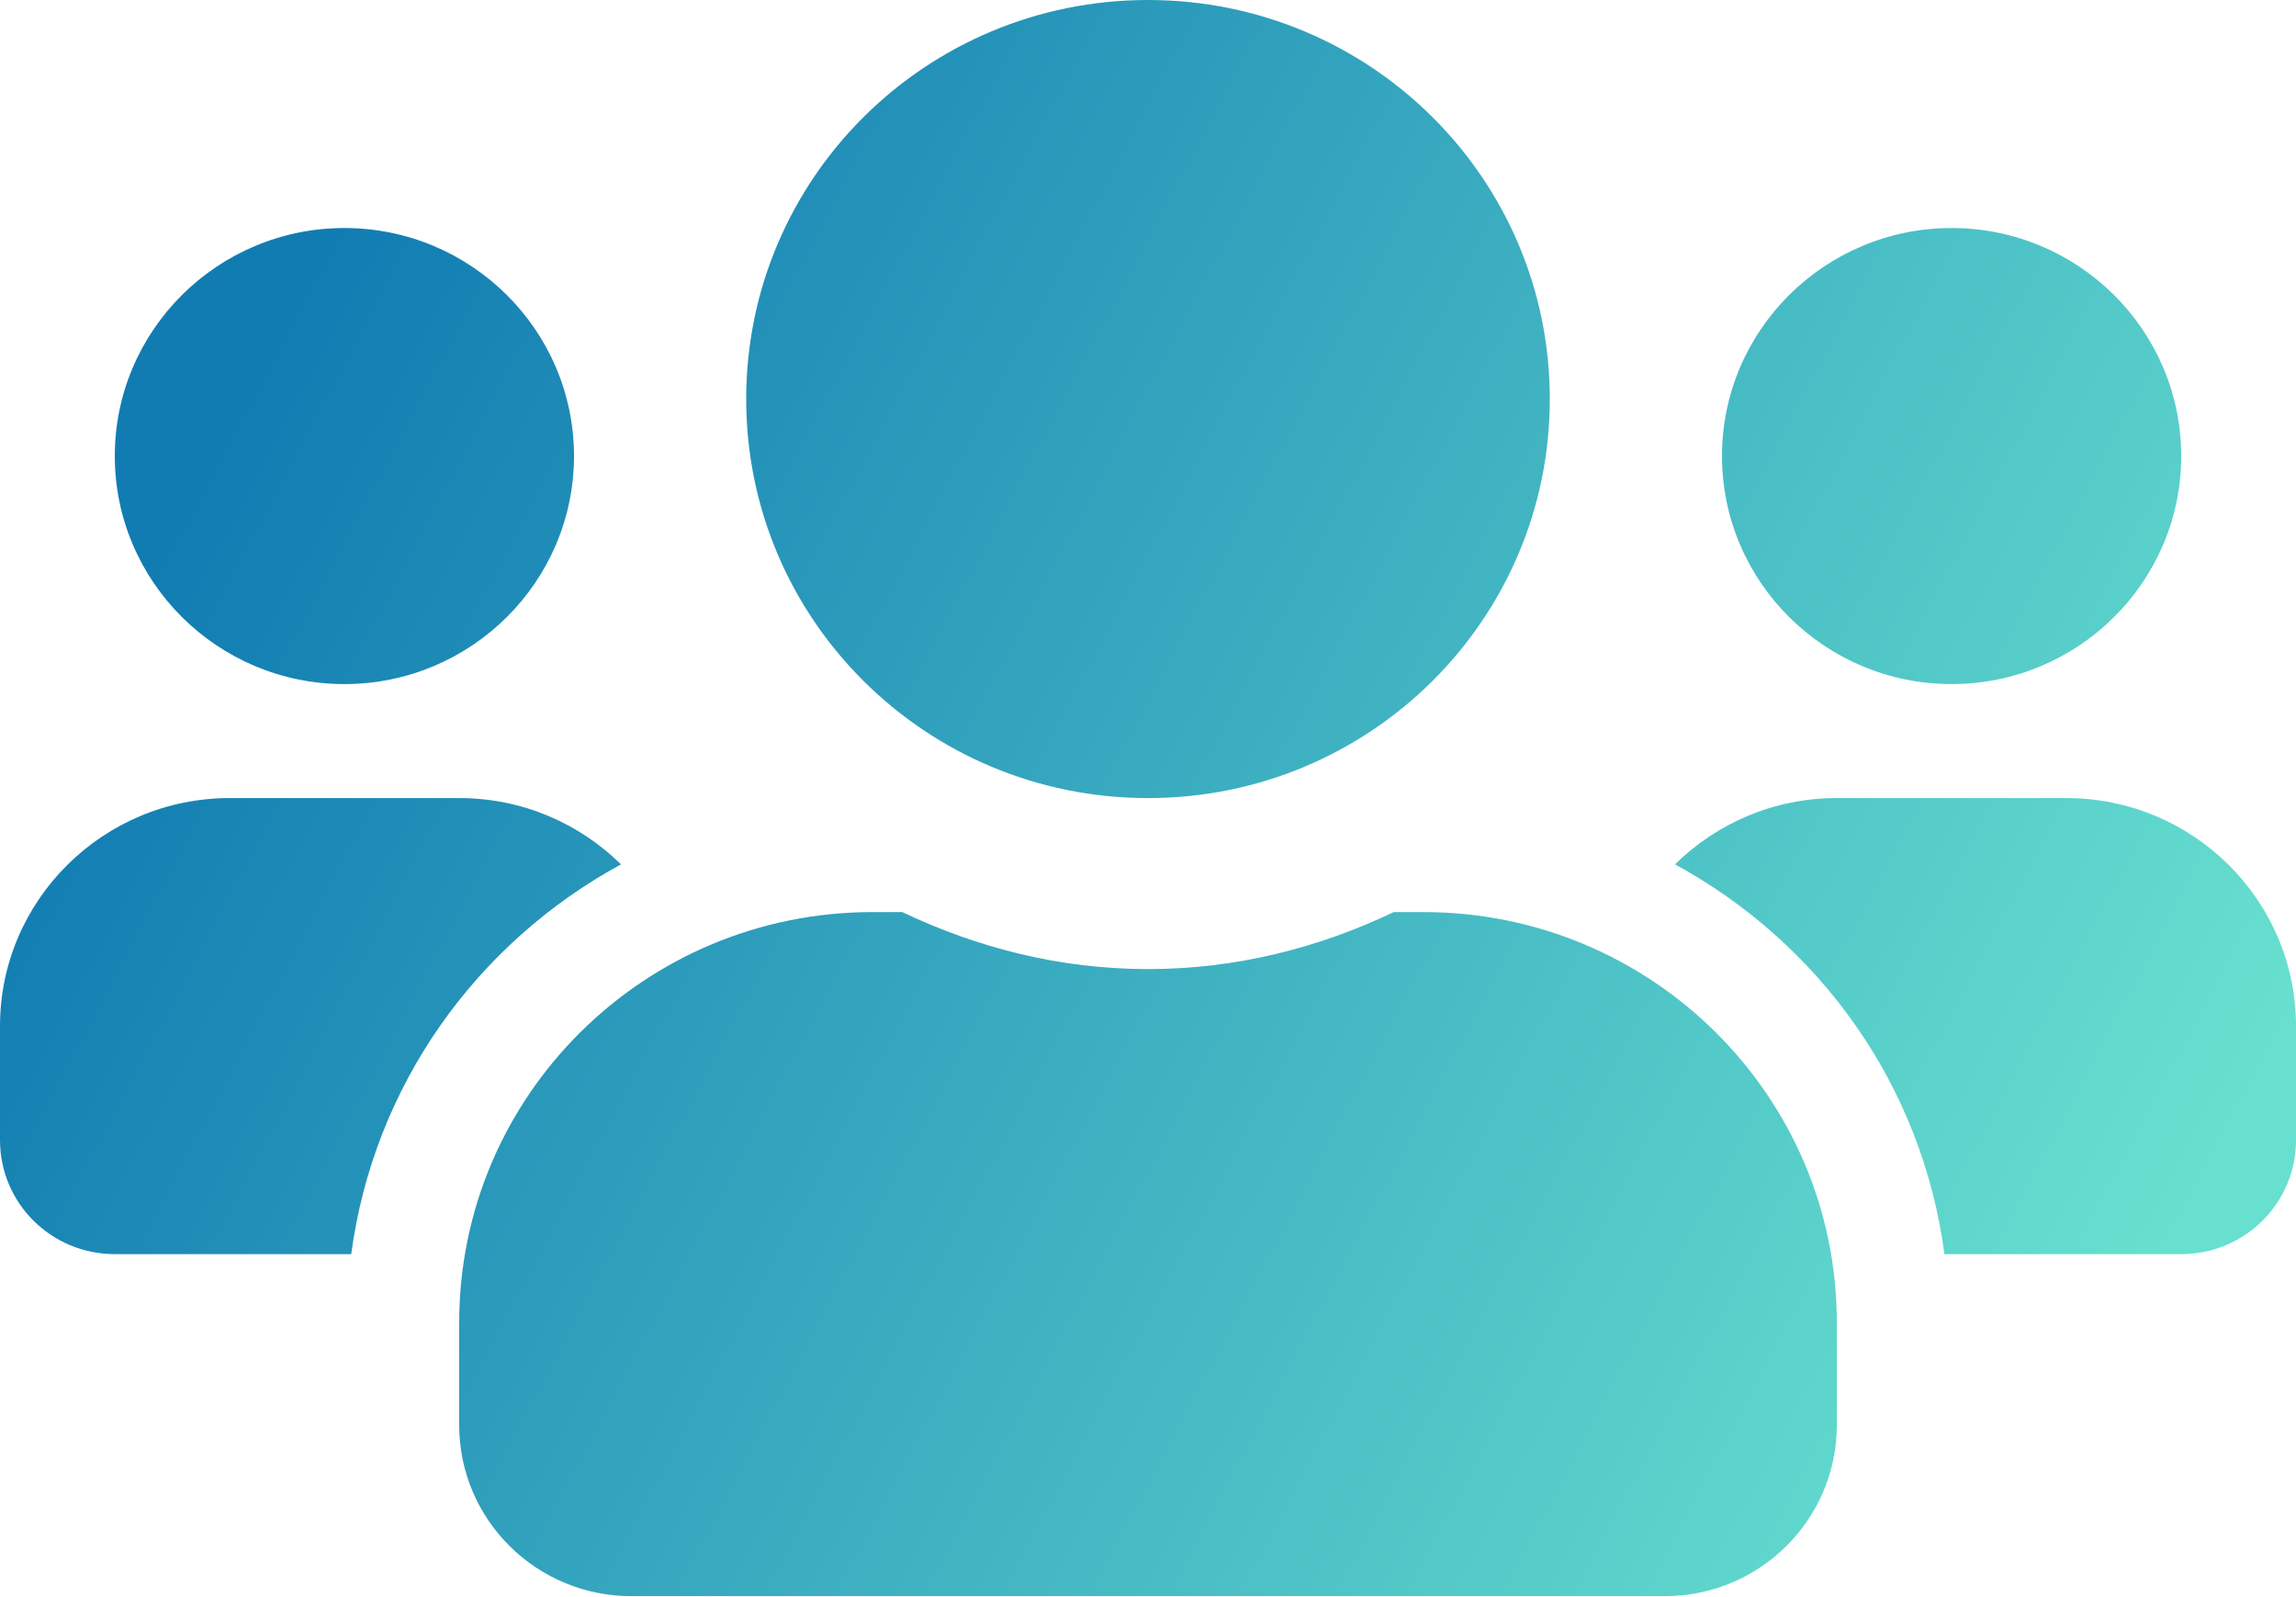
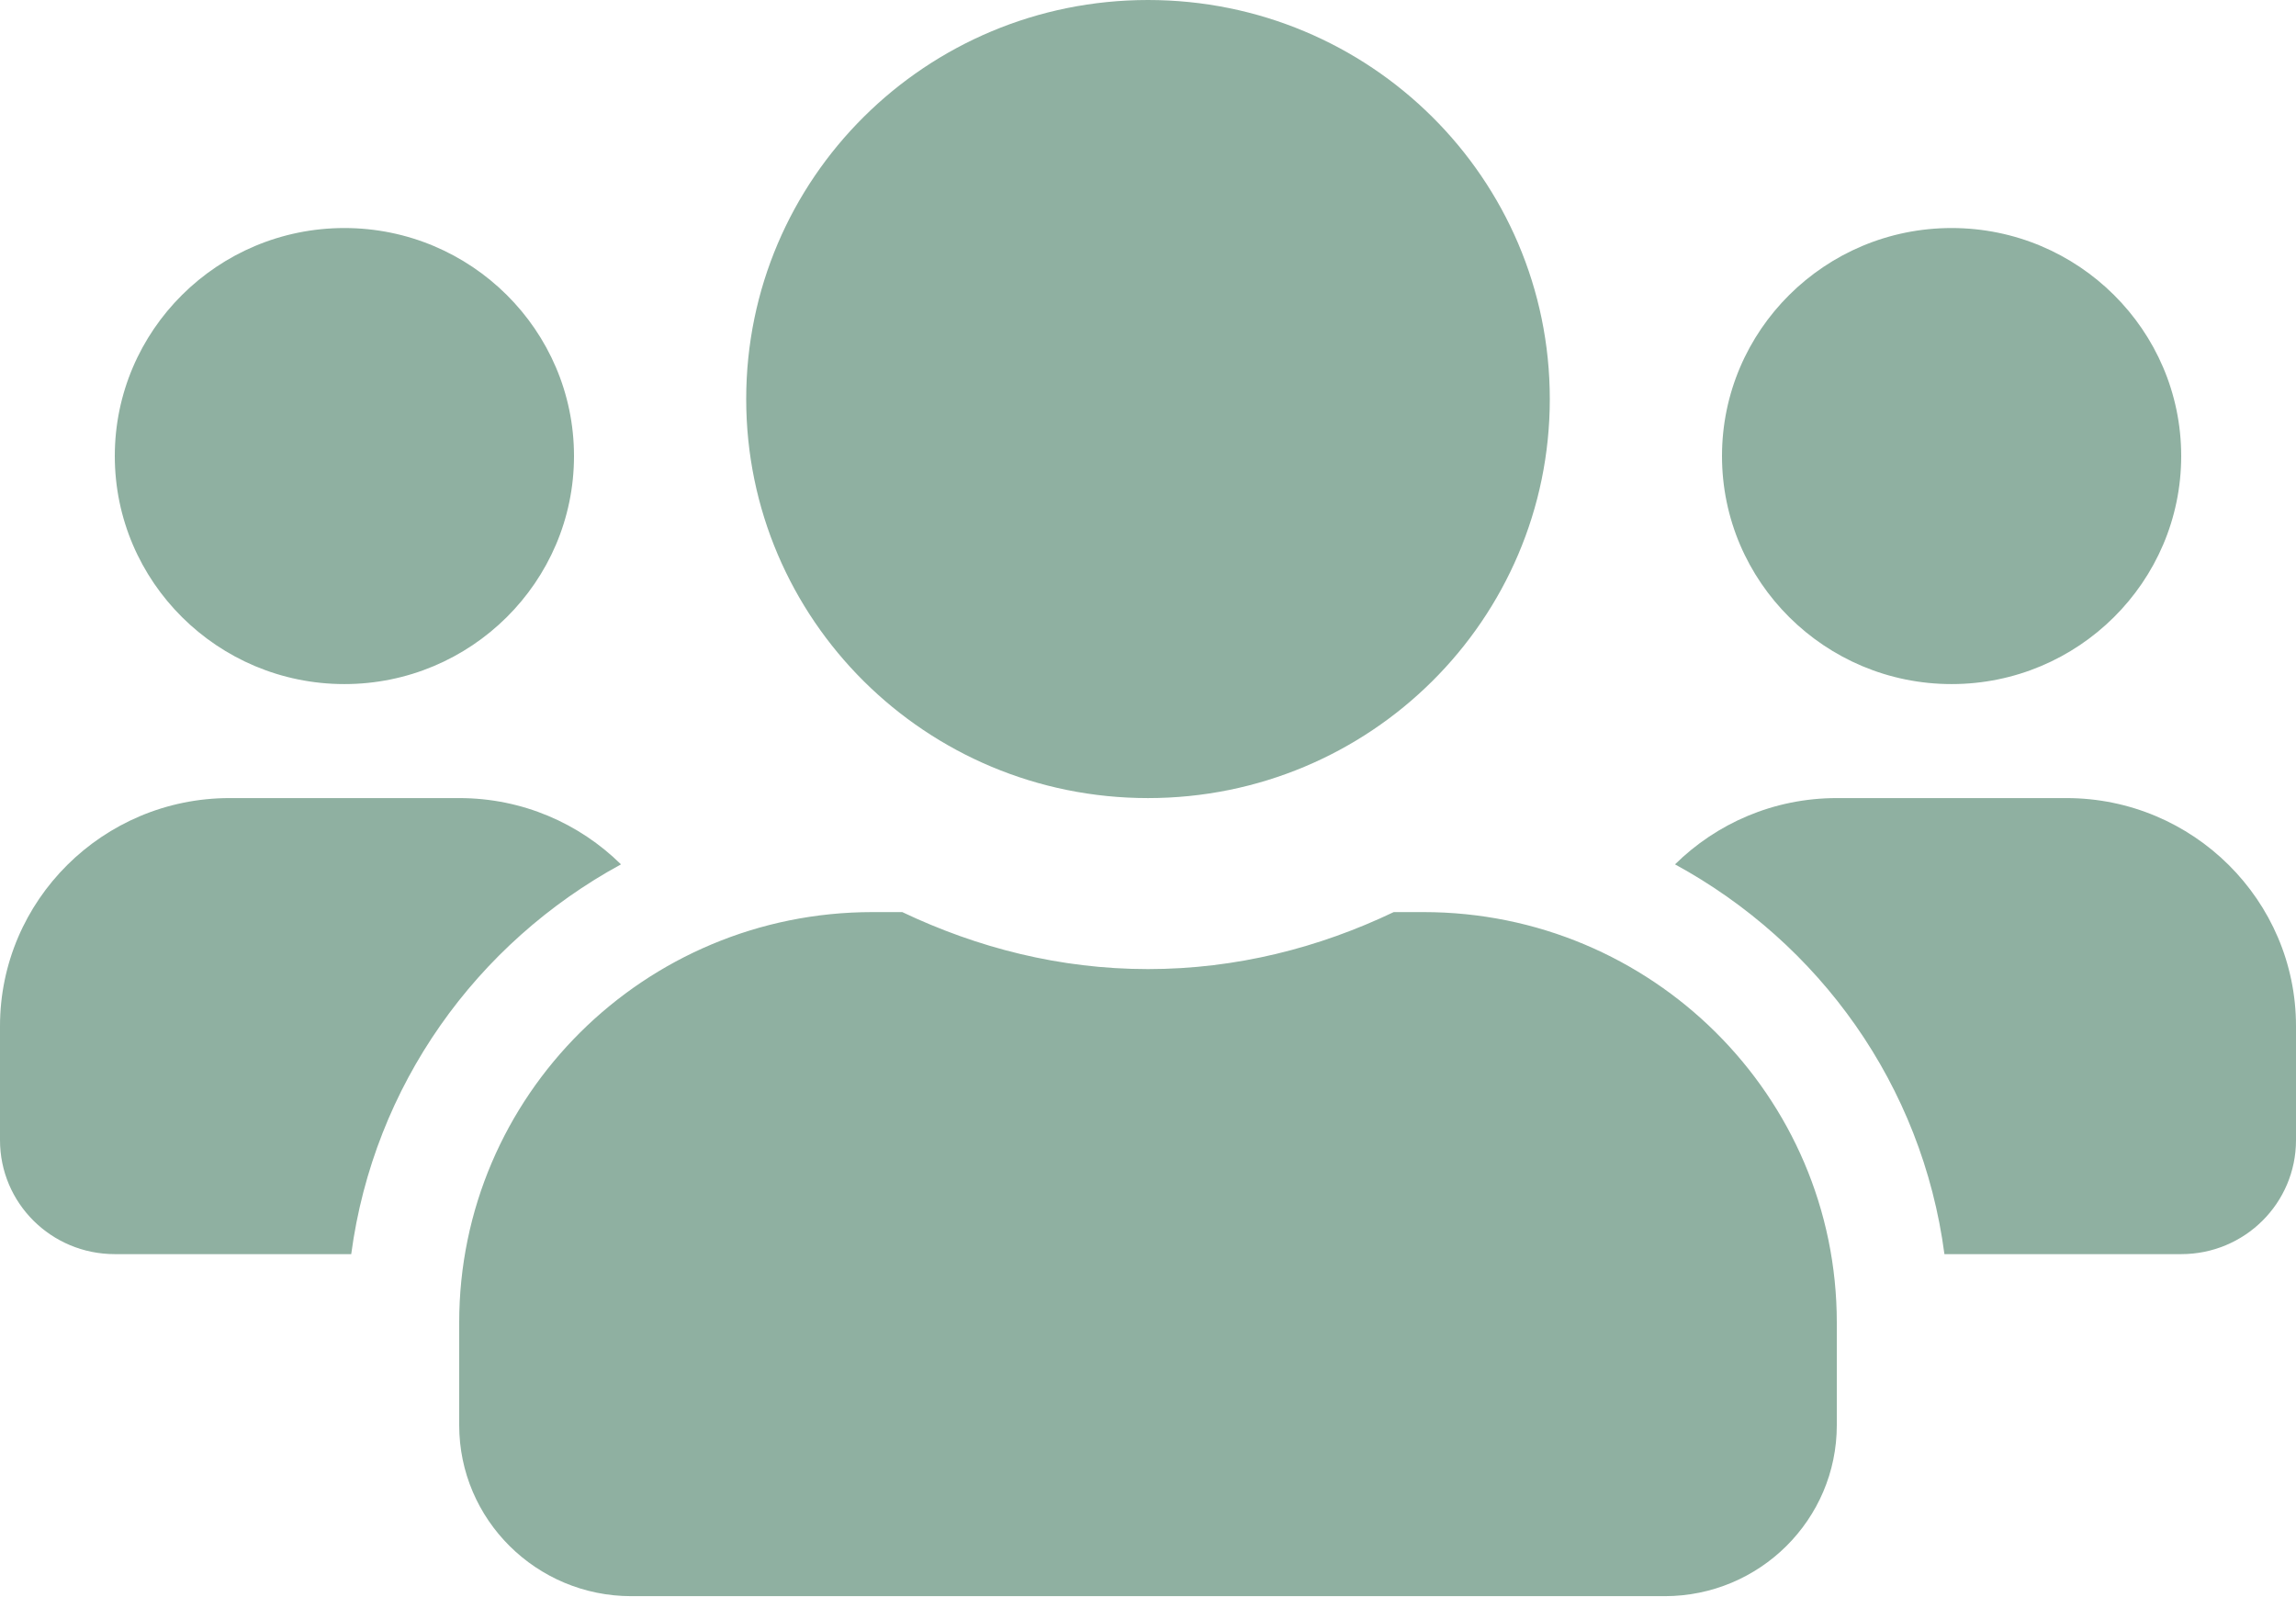
<svg xmlns="http://www.w3.org/2000/svg" width="105" height="73" viewBox="0 0 105 73" fill="none">
-   <path d="M15.75 31.286C21.541 31.286 26.25 26.609 26.25 20.857C26.25 15.105 21.541 10.429 15.75 10.429C9.959 10.429 5.25 15.105 5.25 20.857C5.25 26.609 9.959 31.286 15.75 31.286ZM89.25 31.286C95.041 31.286 99.75 26.609 99.75 20.857C99.75 15.105 95.041 10.429 89.25 10.429C83.459 10.429 78.75 15.105 78.75 20.857C78.75 26.609 83.459 31.286 89.25 31.286ZM94.5 36.5H84C81.112 36.5 78.504 37.657 76.601 39.531C83.213 43.132 87.905 49.633 88.922 57.357H99.75C102.654 57.357 105 55.027 105 52.143V46.929C105 41.177 100.291 36.5 94.5 36.5ZM52.5 36.5C62.656 36.5 70.875 28.336 70.875 18.25C70.875 8.164 62.656 0 52.5 0C42.344 0 34.125 8.164 34.125 18.25C34.125 28.336 42.344 36.5 52.5 36.5ZM65.1 41.714H63.738C60.326 43.344 56.536 44.321 52.5 44.321C48.464 44.321 44.691 43.344 41.262 41.714H39.9C29.466 41.714 21 50.122 21 60.486V65.179C21 69.497 24.527 73 28.875 73H76.125C80.473 73 84 69.497 84 65.179V60.486C84 50.122 75.534 41.714 65.1 41.714ZM28.399 39.531C26.496 37.657 23.887 36.5 21 36.5H10.5C4.709 36.5 0 41.177 0 46.929V52.143C0 55.027 2.346 57.357 5.25 57.357H16.062C17.095 49.633 21.788 43.132 28.399 39.531Z" fill="url(#paint0_linear_1_100)" />
-   <defs>
-     <linearGradient id="paint0_linear_1_100" x1="13" y1="14.5" x2="98" y2="59.5" gradientUnits="userSpaceOnUse">
-       <stop stop-color="#117CB2" />
-       <stop offset="1" stop-color="#67E0CF" />
-     </linearGradient>
-   </defs>
+   <path d="M15.75 31.286C21.541 31.286 26.25 26.609 26.25 20.857C26.25 15.105 21.541 10.429 15.75 10.429C9.959 10.429 5.25 15.105 5.25 20.857C5.25 26.609 9.959 31.286 15.75 31.286ZM89.25 31.286C95.041 31.286 99.75 26.609 99.75 20.857C99.75 15.105 95.041 10.429 89.25 10.429C83.459 10.429 78.75 15.105 78.75 20.857C78.75 26.609 83.459 31.286 89.25 31.286ZM94.5 36.5H84C81.112 36.5 78.504 37.657 76.601 39.531C83.213 43.132 87.905 49.633 88.922 57.357H99.75C102.654 57.357 105 55.027 105 52.143V46.929C105 41.177 100.291 36.5 94.5 36.5ZM52.5 36.5C62.656 36.5 70.875 28.336 70.875 18.25C70.875 8.164 62.656 0 52.5 0C42.344 0 34.125 8.164 34.125 18.25C34.125 28.336 42.344 36.5 52.5 36.5ZM65.1 41.714H63.738C60.326 43.344 56.536 44.321 52.5 44.321C48.464 44.321 44.691 43.344 41.262 41.714H39.9C29.466 41.714 21 50.122 21 60.486V65.179C21 69.497 24.527 73 28.875 73H76.125C80.473 73 84 69.497 84 65.179V60.486C84 50.122 75.534 41.714 65.1 41.714ZM28.399 39.531C26.496 37.657 23.887 36.5 21 36.5H10.5C4.709 36.5 0 41.177 0 46.929V52.143C0 55.027 2.346 57.357 5.25 57.357H16.062C17.095 49.633 21.788 43.132 28.399 39.531Z" fill="#8FB0A1" />
</svg>
